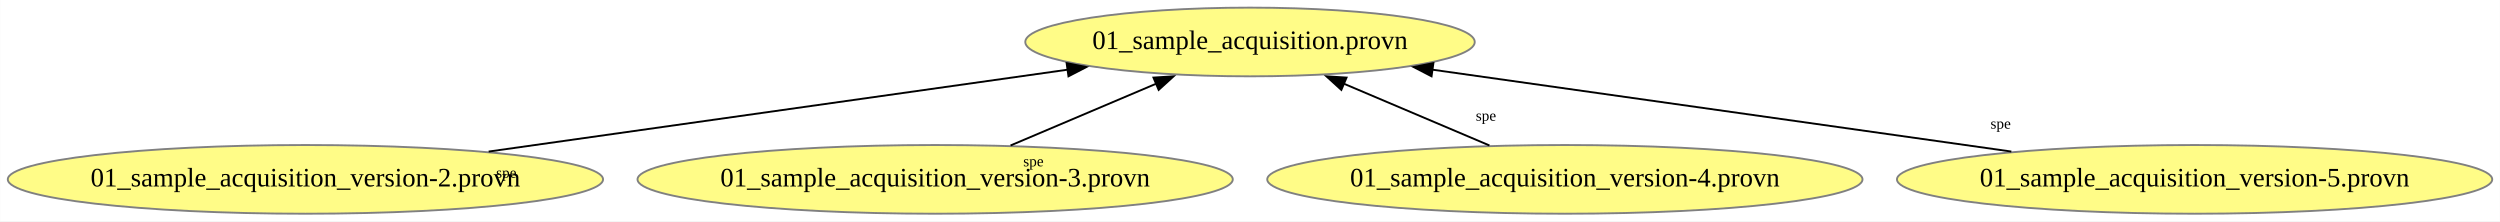
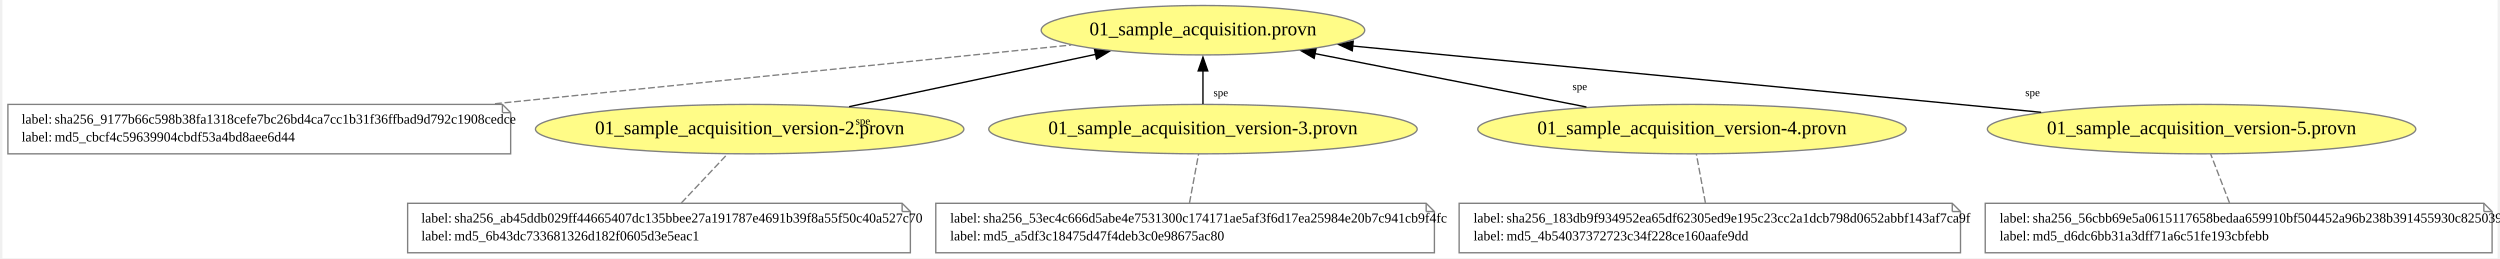
- <svg xmlns="http://www.w3.org/2000/svg" xmlns:xlink="http://www.w3.org/1999/xlink" width="1152pt" height="102pt" viewBox="0.00 0.00 1152.00 102.01">
-   <g id="graph0" class="graph" transform="scale(0.879408 0.879408) rotate(0) translate(4 112)">
-     <polygon fill="white" stroke="none" points="-4,4 -4,-112 1305.97,-112 1305.97,4 -4,4" />
+ <svg xmlns="http://www.w3.org/2000/svg" xmlns:xlink="http://www.w3.org/1999/xlink" width="1152pt" height="119pt" viewBox="0.00 0.00 1152.00 119.23">
+   <g id="graph0" class="graph" transform="scale(0.634187 0.634187) rotate(0) translate(4 184)">
+     <polygon fill="white" stroke="none" points="-4,4 -4,-184 1812.5,-184 1812.5,4 -4,4" />
    <g id="node1" class="node">
      <g id="a_node1">
        <a xlink:href="https://gitlab.ics.muni.cz/396340/bthesis-provenancechain-digpat/-/tree/master/01/01_sample_acquisition.provn" xlink:title="01_sample_acquisition.provn">
-           <ellipse fill="#fffc87" stroke="#808080" cx="650.99" cy="-90" rx="117.78" ry="18" />
-           <text text-anchor="middle" x="650.99" y="-86.3" font-family="Times New Roman,serif" font-size="14.00">01_sample_acquisition.provn</text>
+           <ellipse fill="#fffc87" stroke="#808080" cx="870" cy="-162" rx="117.78" ry="18" />
+           <text text-anchor="middle" x="870" y="-158.3" font-family="Times New Roman,serif" font-size="14.00">01_sample_acquisition.provn</text>
        </a>
      </g>
    </g>
    <g id="node2" class="node">
-       <g id="a_node2">
+       <polygon fill="none" stroke="gray" points="360,-108 0,-108 0,-72 366,-72 366,-102 360,-108" />
+       <polyline fill="none" stroke="gray" points="360,-108 360,-102" />
+       <polyline fill="none" stroke="gray" points="366,-102 360,-102" />
+       <text text-anchor="start" x="10" y="-94" font-family="Times New Roman,serif" font-size="10.00">label:</text>
+       <text text-anchor="start" x="34" y="-94" font-family="Times New Roman,serif" font-size="10.00">sha256_9177b66c598b38fa1318cefe7bc26bd4ca7cc1b31f36ffbad9d792c1908cedce</text>
+       <text text-anchor="start" x="10" y="-81" font-family="Times New Roman,serif" font-size="10.00">label:</text>
+       <text text-anchor="start" x="34" y="-81" font-family="Times New Roman,serif" font-size="10.00">md5_cbcf4c59639904cbdf53a4bd8aee6d44</text>
+     </g>
+     <g id="edge1" class="edge">
+       <path fill="none" stroke="gray" stroke-dasharray="5,2" d="M354.59,-108.48C487.13,-121.99 665.68,-140.18 774.07,-151.23" />
+     </g>
+     <g id="node3" class="node">
+       <g id="a_node3">
        <a xlink:href="https://gitlab.ics.muni.cz/396340/bthesis-provenancechain-digpat/-/tree/master/01/01_sample_acquisition_version-2.provn" xlink:title="01_sample_acquisition_version-2.provn">
-           <ellipse fill="#fffc87" stroke="#808080" cx="155.99" cy="-18" rx="155.97" ry="18" />
-           <text text-anchor="middle" x="155.99" y="-14.3" font-family="Times New Roman,serif" font-size="14.00">01_sample_acquisition_version-2.provn</text>
+           <ellipse fill="#fffc87" stroke="#808080" cx="540" cy="-90" rx="155.97" ry="18" />
+           <text text-anchor="middle" x="540" y="-86.3" font-family="Times New Roman,serif" font-size="14.00">01_sample_acquisition_version-2.provn</text>
        </a>
      </g>
    </g>
-     <g id="edge1" class="edge">
-       <path fill="none" stroke="black" d="M252.01,-32.58C339.55,-44.96 468.16,-63.15 555.52,-75.5" />
-       <polygon fill="black" stroke="black" points="554.88,-78.94 565.27,-76.88 555.86,-72.01 554.88,-78.94" />
-       <text text-anchor="middle" x="261.26" y="-18.87" font-family="Times New Roman,serif" font-size="8.00">spe</text>
+     <g id="edge6" class="edge">
+       <path fill="none" stroke="black" d="M612.42,-106.36C665.58,-117.64 737.7,-132.94 792.1,-144.48" />
+       <polygon fill="black" stroke="black" points="791.1,-147.84 801.6,-146.49 792.55,-140.99 791.1,-147.84" />
+       <text text-anchor="middle" x="622.45" y="-93.31" font-family="Times New Roman,serif" font-size="8.00">spe</text>
    </g>
-     <g id="node3" class="node">
-       <g id="a_node3">
+     <g id="node4" class="node">
+       <polygon fill="none" stroke="gray" points="651,-36 291,-36 291,0 657,0 657,-30 651,-36" />
+       <polyline fill="none" stroke="gray" points="651,-36 651,-30" />
+       <polyline fill="none" stroke="gray" points="657,-30 651,-30" />
+       <text text-anchor="start" x="301" y="-22" font-family="Times New Roman,serif" font-size="10.00">label:</text>
+       <text text-anchor="start" x="325" y="-22" font-family="Times New Roman,serif" font-size="10.00">sha256_ab45ddb029ff44665407dc135bbee27a191787e4691b39f8a55f50c40a527c70</text>
+       <text text-anchor="start" x="301" y="-9" font-family="Times New Roman,serif" font-size="10.00">label:</text>
+       <text text-anchor="start" x="325" y="-9" font-family="Times New Roman,serif" font-size="10.00">md5_6b43dc733681326d182f0605d3e5eac1</text>
+     </g>
+     <g id="edge2" class="edge">
+       <path fill="none" stroke="gray" stroke-dasharray="5,2" d="M490.31,-36.3C500.54,-47.15 513.68,-61.08 523.87,-71.9" />
+     </g>
+     <g id="node5" class="node">
+       <g id="a_node5">
        <a xlink:href="https://gitlab.ics.muni.cz/396340/bthesis-provenancechain-digpat/-/tree/master/01/01_sample_acquisition_version-3.provn" xlink:title="01_sample_acquisition_version-3.provn">
-           <ellipse fill="#fffc87" stroke="#808080" cx="485.99" cy="-18" rx="155.97" ry="18" />
-           <text text-anchor="middle" x="485.99" y="-14.3" font-family="Times New Roman,serif" font-size="14.00">01_sample_acquisition_version-3.provn</text>
+           <ellipse fill="#fffc87" stroke="#808080" cx="870" cy="-90" rx="155.97" ry="18" />
+           <text text-anchor="middle" x="870" y="-86.3" font-family="Times New Roman,serif" font-size="14.00">01_sample_acquisition_version-3.provn</text>
        </a>
      </g>
    </g>
-     <g id="edge2" class="edge">
-       <path fill="none" stroke="black" d="M525.51,-35.77C548.43,-45.49 577.49,-57.82 601.87,-68.16" />
-       <polygon fill="black" stroke="black" points="600.39,-71.34 610.96,-72.02 603.12,-64.89 600.39,-71.34" />
-       <text text-anchor="middle" x="537.49" y="-24.84" font-family="Times New Roman,serif" font-size="8.00">spe</text>
+     <g id="edge7" class="edge">
+       <path fill="none" stroke="black" d="M870,-108.3C870,-115.59 870,-124.27 870,-132.46" />
+       <polygon fill="black" stroke="black" points="866.5,-132.38 870,-142.38 873.5,-132.38 866.5,-132.38" />
+       <text text-anchor="middle" x="882.99" y="-113.9" font-family="Times New Roman,serif" font-size="8.00">spe</text>
    </g>
-     <g id="node4" class="node">
-       <g id="a_node4">
+     <g id="node6" class="node">
+       <polygon fill="none" stroke="gray" points="1032.5,-36 675.5,-36 675.5,0 1038.5,0 1038.5,-30 1032.5,-36" />
+       <polyline fill="none" stroke="gray" points="1032.5,-36 1032.5,-30" />
+       <polyline fill="none" stroke="gray" points="1038.5,-30 1032.5,-30" />
+       <text text-anchor="start" x="686" y="-22" font-family="Times New Roman,serif" font-size="10.00">label:</text>
+       <text text-anchor="start" x="710" y="-22" font-family="Times New Roman,serif" font-size="10.00">sha256_53ec4c666d5abe4e7531300c174171ae5af3f6d17ea25984e20b7c941cb9f4fc</text>
+       <text text-anchor="start" x="686" y="-9" font-family="Times New Roman,serif" font-size="10.00">label:</text>
+       <text text-anchor="start" x="710" y="-9" font-family="Times New Roman,serif" font-size="10.00">md5_a5df3c18475d47f4deb3c0e98675ac80</text>
+     </g>
+     <g id="edge3" class="edge">
+       <path fill="none" stroke="gray" stroke-dasharray="5,2" d="M860.21,-36.3C862.23,-47.15 864.82,-61.08 866.82,-71.9" />
+     </g>
+     <g id="node7" class="node">
+       <g id="a_node7">
        <a xlink:href="https://gitlab.ics.muni.cz/396340/bthesis-provenancechain-digpat/-/tree/master/01/01_sample_acquisition_version-4.provn" xlink:title="01_sample_acquisition_version-4.provn">
-           <ellipse fill="#fffc87" stroke="#808080" cx="815.99" cy="-18" rx="155.97" ry="18" />
-           <text text-anchor="middle" x="815.99" y="-14.3" font-family="Times New Roman,serif" font-size="14.00">01_sample_acquisition_version-4.provn</text>
+           <ellipse fill="#fffc87" stroke="#808080" cx="1226" cy="-90" rx="155.97" ry="18" />
+           <text text-anchor="middle" x="1226" y="-86.3" font-family="Times New Roman,serif" font-size="14.00">01_sample_acquisition_version-4.provn</text>
        </a>
      </g>
    </g>
-     <g id="edge3" class="edge">
-       <path fill="none" stroke="black" d="M776.46,-35.77C753.54,-45.49 724.48,-57.82 700.1,-68.16" />
-       <polygon fill="black" stroke="black" points="698.85,-64.89 691.01,-72.02 701.58,-71.34 698.85,-64.89" />
-       <text text-anchor="middle" x="774.63" y="-48.75" font-family="Times New Roman,serif" font-size="8.00">spe</text>
+     <g id="edge8" class="edge">
+       <path fill="none" stroke="black" d="M1149.19,-106.1C1090.91,-117.56 1010.96,-133.28 951.55,-144.97" />
+       <polygon fill="black" stroke="black" points="950.95,-141.52 941.81,-146.88 952.3,-148.38 950.95,-141.52" />
+       <text text-anchor="middle" x="1144.34" y="-118.4" font-family="Times New Roman,serif" font-size="8.00">spe</text>
    </g>
-     <g id="node5" class="node">
-       <g id="a_node5">
+     <g id="node8" class="node">
+       <polygon fill="none" stroke="gray" points="1415.5,-36 1056.5,-36 1056.5,0 1421.5,0 1421.5,-30 1415.5,-36" />
+       <polyline fill="none" stroke="gray" points="1415.5,-36 1415.5,-30" />
+       <polyline fill="none" stroke="gray" points="1421.5,-30 1415.5,-30" />
+       <text text-anchor="start" x="1067" y="-22" font-family="Times New Roman,serif" font-size="10.00">label:</text>
+       <text text-anchor="start" x="1091" y="-22" font-family="Times New Roman,serif" font-size="10.00">sha256_183db9f934952ea65df62305ed9e195c23cc2a1dcb798d0652abbf143af7ca9f</text>
+       <text text-anchor="start" x="1067" y="-9" font-family="Times New Roman,serif" font-size="10.00">label:</text>
+       <text text-anchor="start" x="1091" y="-9" font-family="Times New Roman,serif" font-size="10.00">md5_4b54037372723c34f228ce160aafe9dd</text>
+     </g>
+     <g id="edge4" class="edge">
+       <path fill="none" stroke="gray" stroke-dasharray="5,2" d="M1235.79,-36.3C1233.77,-47.15 1231.18,-61.08 1229.18,-71.9" />
+     </g>
+     <g id="node9" class="node">
+       <g id="a_node9">
        <a xlink:href="https://gitlab.ics.muni.cz/396340/bthesis-provenancechain-digpat/-/tree/master/01/01_sample_acquisition_version-5.provn" xlink:title="01_sample_acquisition_version-5.provn">
-           <ellipse fill="#fffc87" stroke="#808080" cx="1145.99" cy="-18" rx="155.97" ry="18" />
-           <text text-anchor="middle" x="1145.99" y="-14.3" font-family="Times New Roman,serif" font-size="14.00">01_sample_acquisition_version-5.provn</text>
+           <ellipse fill="#fffc87" stroke="#808080" cx="1597" cy="-90" rx="155.97" ry="18" />
+           <text text-anchor="middle" x="1597" y="-86.3" font-family="Times New Roman,serif" font-size="14.00">01_sample_acquisition_version-5.provn</text>
        </a>
      </g>
    </g>
-     <g id="edge4" class="edge">
-       <path fill="none" stroke="black" d="M1049.96,-32.58C962.42,-44.96 833.81,-63.15 746.45,-75.5" />
-       <polygon fill="black" stroke="black" points="746.12,-72.01 736.71,-76.88 747.1,-78.94 746.12,-72.01" />
-       <text text-anchor="middle" x="1044.35" y="-44.59" font-family="Times New Roman,serif" font-size="8.00">spe</text>
+     <g id="edge9" class="edge">
+       <path fill="none" stroke="black" d="M1480.19,-102.25C1341.89,-115.56 1113.38,-137.57 978.72,-150.53" />
+       <polygon fill="black" stroke="black" points="978.71,-147.02 969.09,-151.46 979.38,-153.98 978.71,-147.02" />
+       <text text-anchor="middle" x="1473.97" y="-114" font-family="Times New Roman,serif" font-size="8.00">spe</text>
+     </g>
+     <g id="node10" class="node">
+       <polygon fill="none" stroke="gray" points="1802.5,-36 1439.5,-36 1439.5,0 1808.5,0 1808.5,-30 1802.5,-36" />
+       <polyline fill="none" stroke="gray" points="1802.5,-36 1802.5,-30" />
+       <polyline fill="none" stroke="gray" points="1808.5,-30 1802.5,-30" />
+       <text text-anchor="start" x="1450" y="-22" font-family="Times New Roman,serif" font-size="10.00">label:</text>
+       <text text-anchor="start" x="1474" y="-22" font-family="Times New Roman,serif" font-size="10.00">sha256_56cbb69e5a0615117658bedaa659910bf504452a96b238b391455930c8250394</text>
+       <text text-anchor="start" x="1450" y="-9" font-family="Times New Roman,serif" font-size="10.00">label:</text>
+       <text text-anchor="start" x="1474" y="-9" font-family="Times New Roman,serif" font-size="10.00">md5_d6dc6bb31a3dff71a6c51fe193cbfebb</text>
+     </g>
+     <g id="edge5" class="edge">
+       <path fill="none" stroke="gray" stroke-dasharray="5,2" d="M1617.33,-36.3C1613.14,-47.15 1607.77,-61.08 1603.6,-71.9" />
    </g>
  </g>
</svg>
